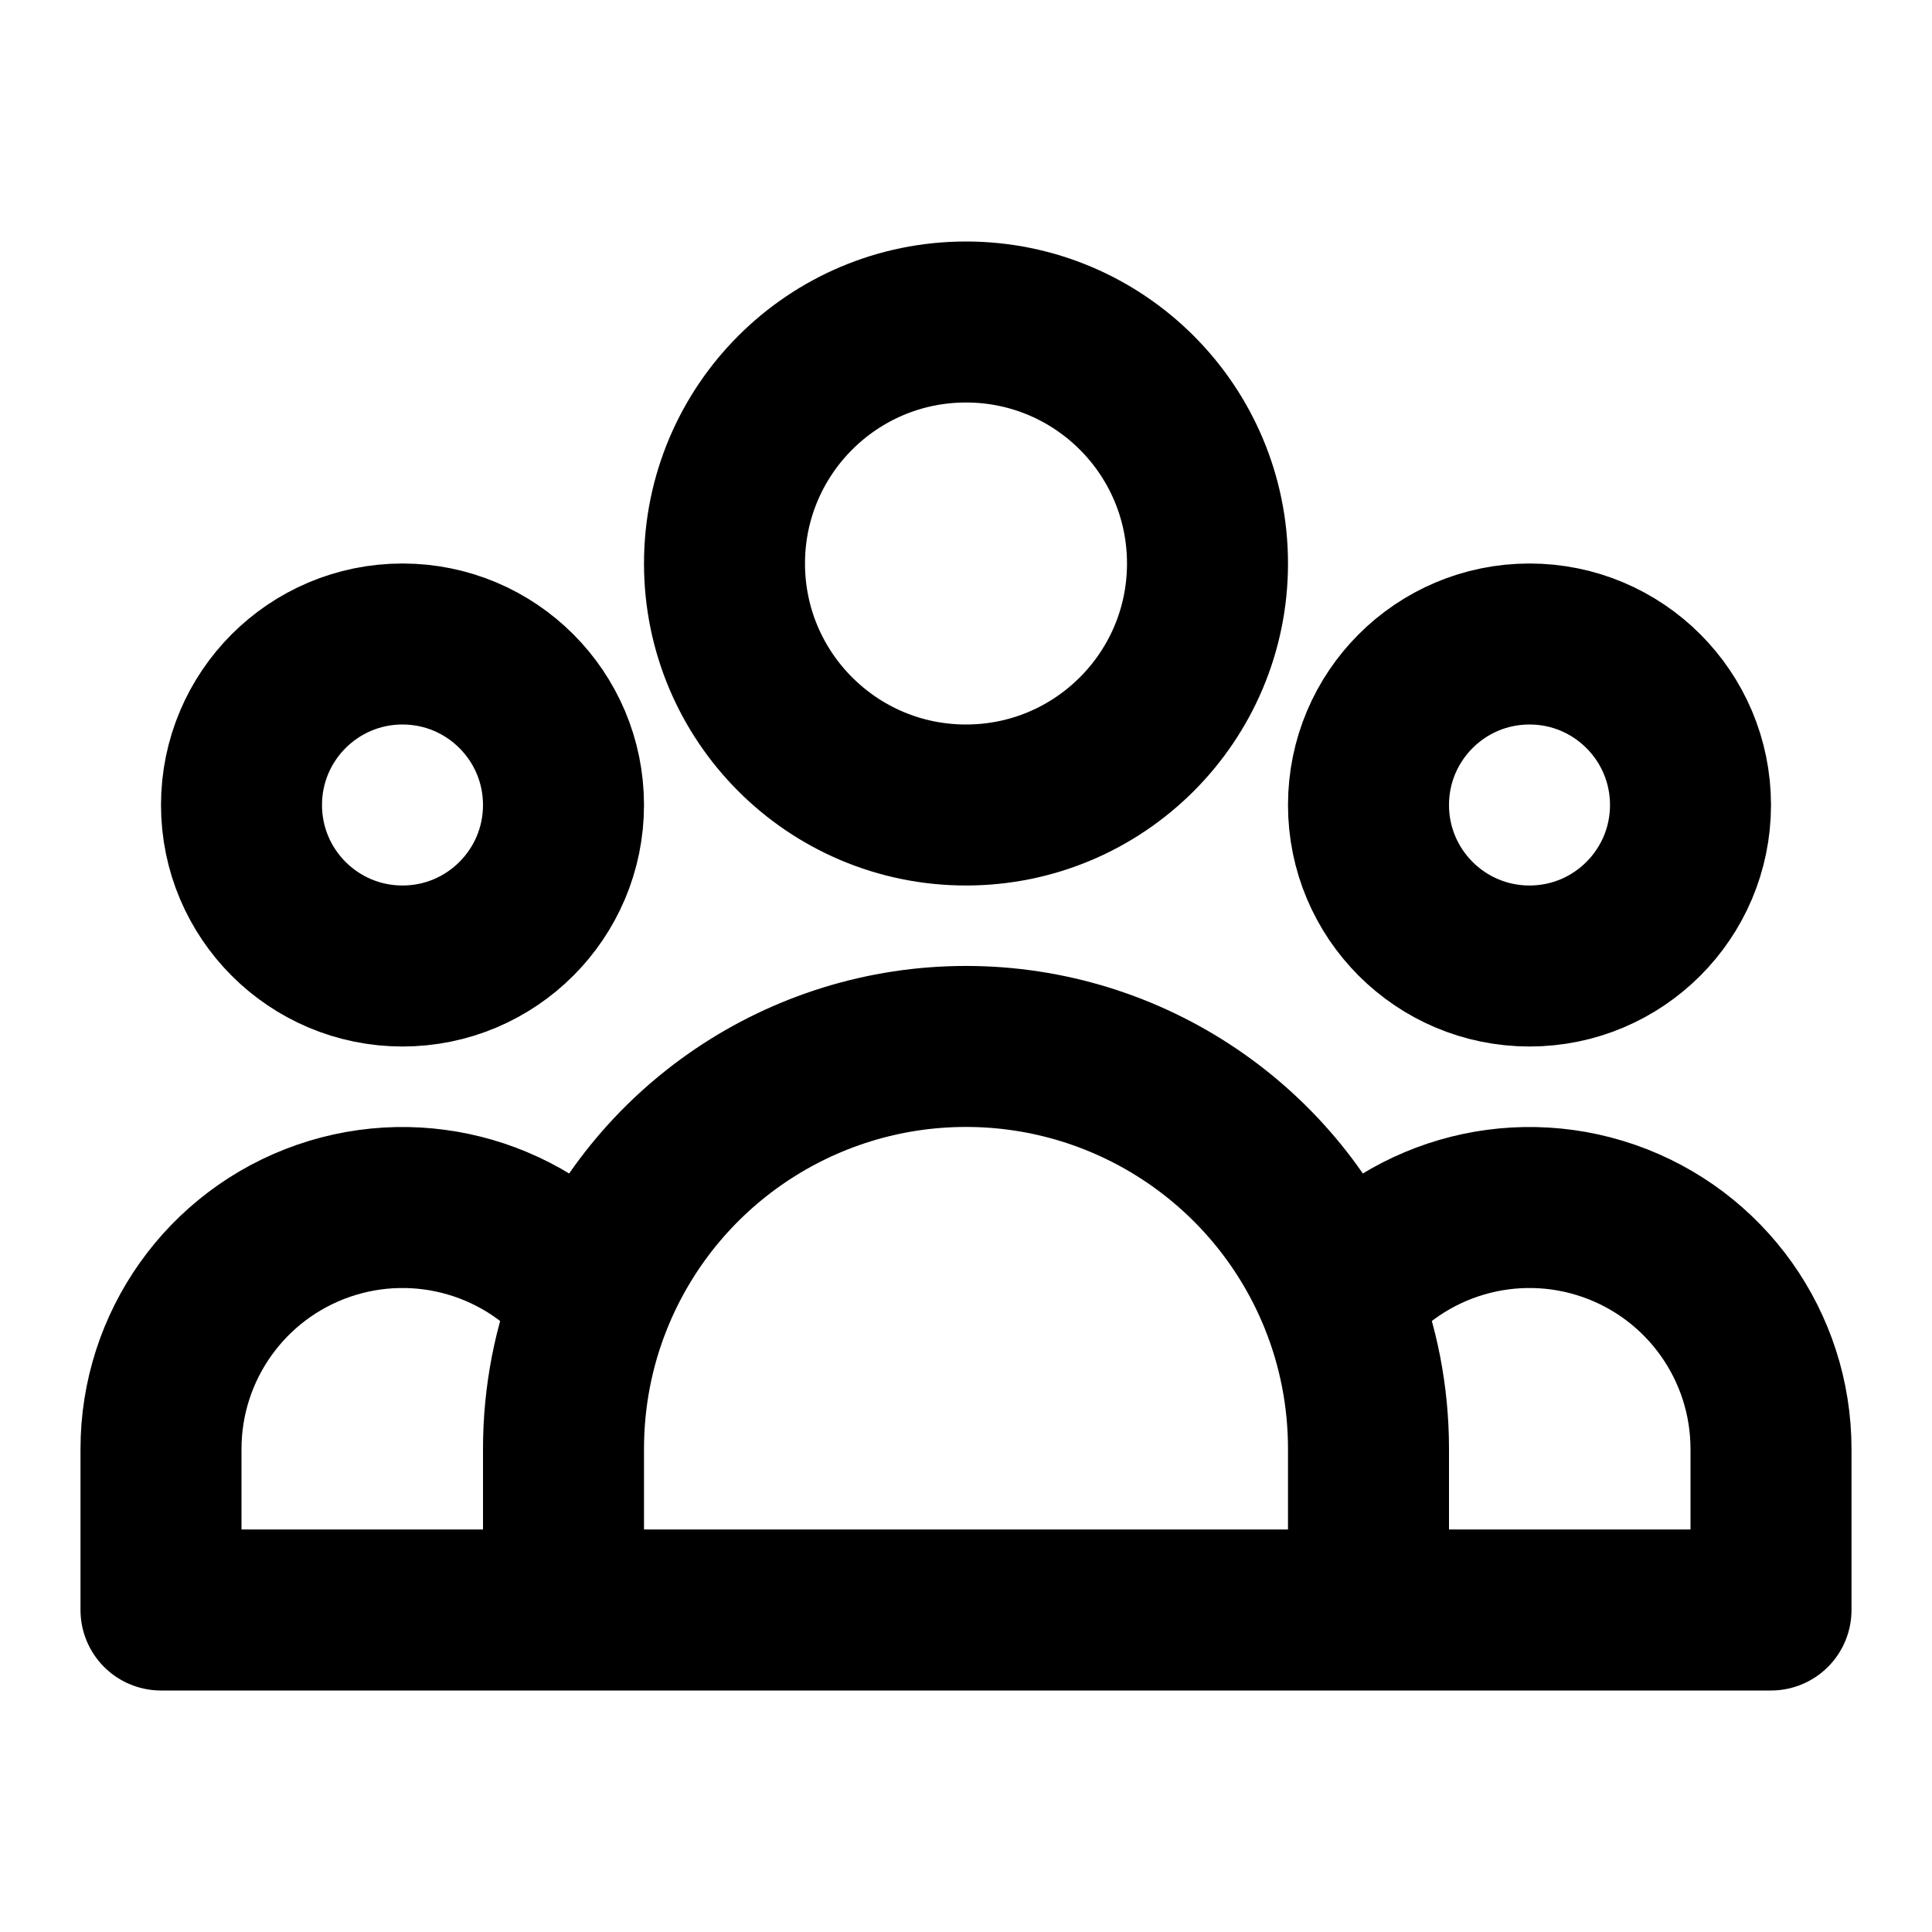
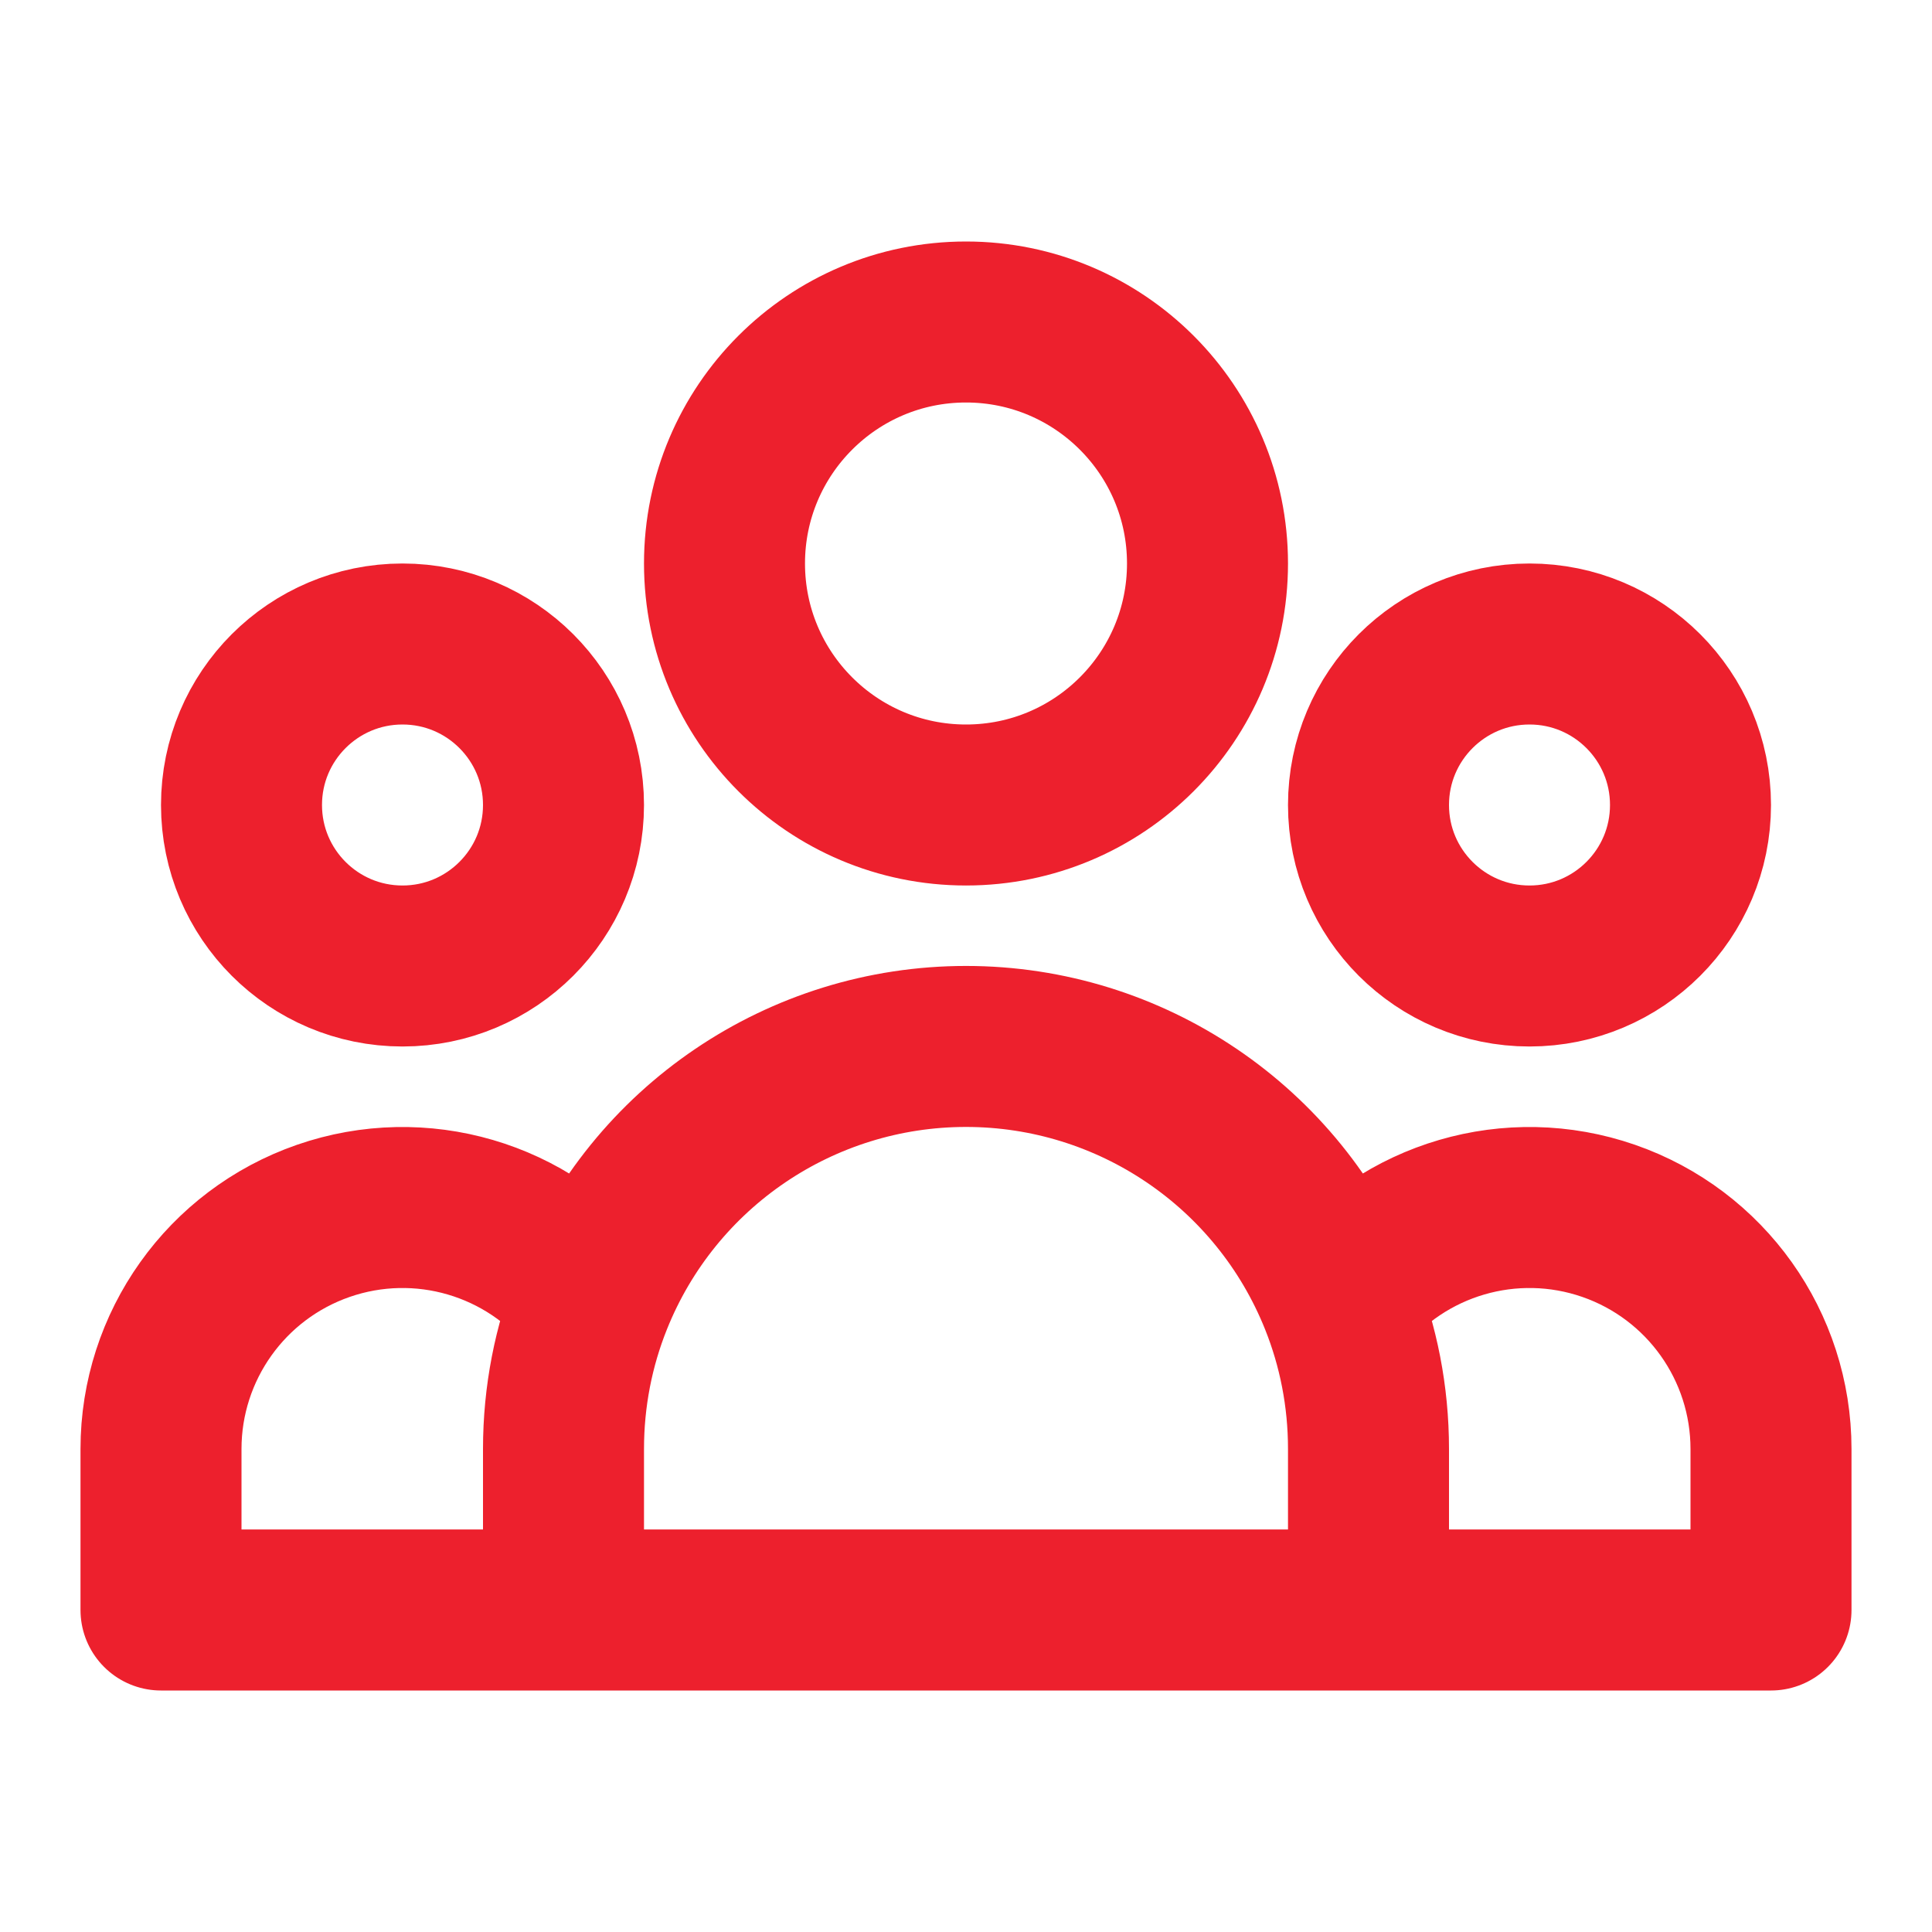
- <svg xmlns="http://www.w3.org/2000/svg" fill="none" viewBox="0 0 24 24" stroke="currentColor">
+ <svg xmlns="http://www.w3.org/2000/svg" fill="none" viewBox="0 0 24 24" stroke="#ED202D">
  <path stroke-linecap="round" stroke-linejoin="round" stroke-width="2" d="M17 20h5v-2a3 3 0 00-5.356-1.857M17 20H7m10 0v-2c0-.656-.126-1.283-.356-1.857M7 20H2v-2a3 3 0 015.356-1.857M7 20v-2c0-.656.126-1.283.356-1.857m0 0a5.002 5.002 0 019.288 0M15 7a3 3 0 11-6 0 3 3 0 016 0zm6 3a2 2 0 11-4 0 2 2 0 014 0zM7 10a2 2 0 11-4 0 2 2 0 014 0z" />
</svg>
